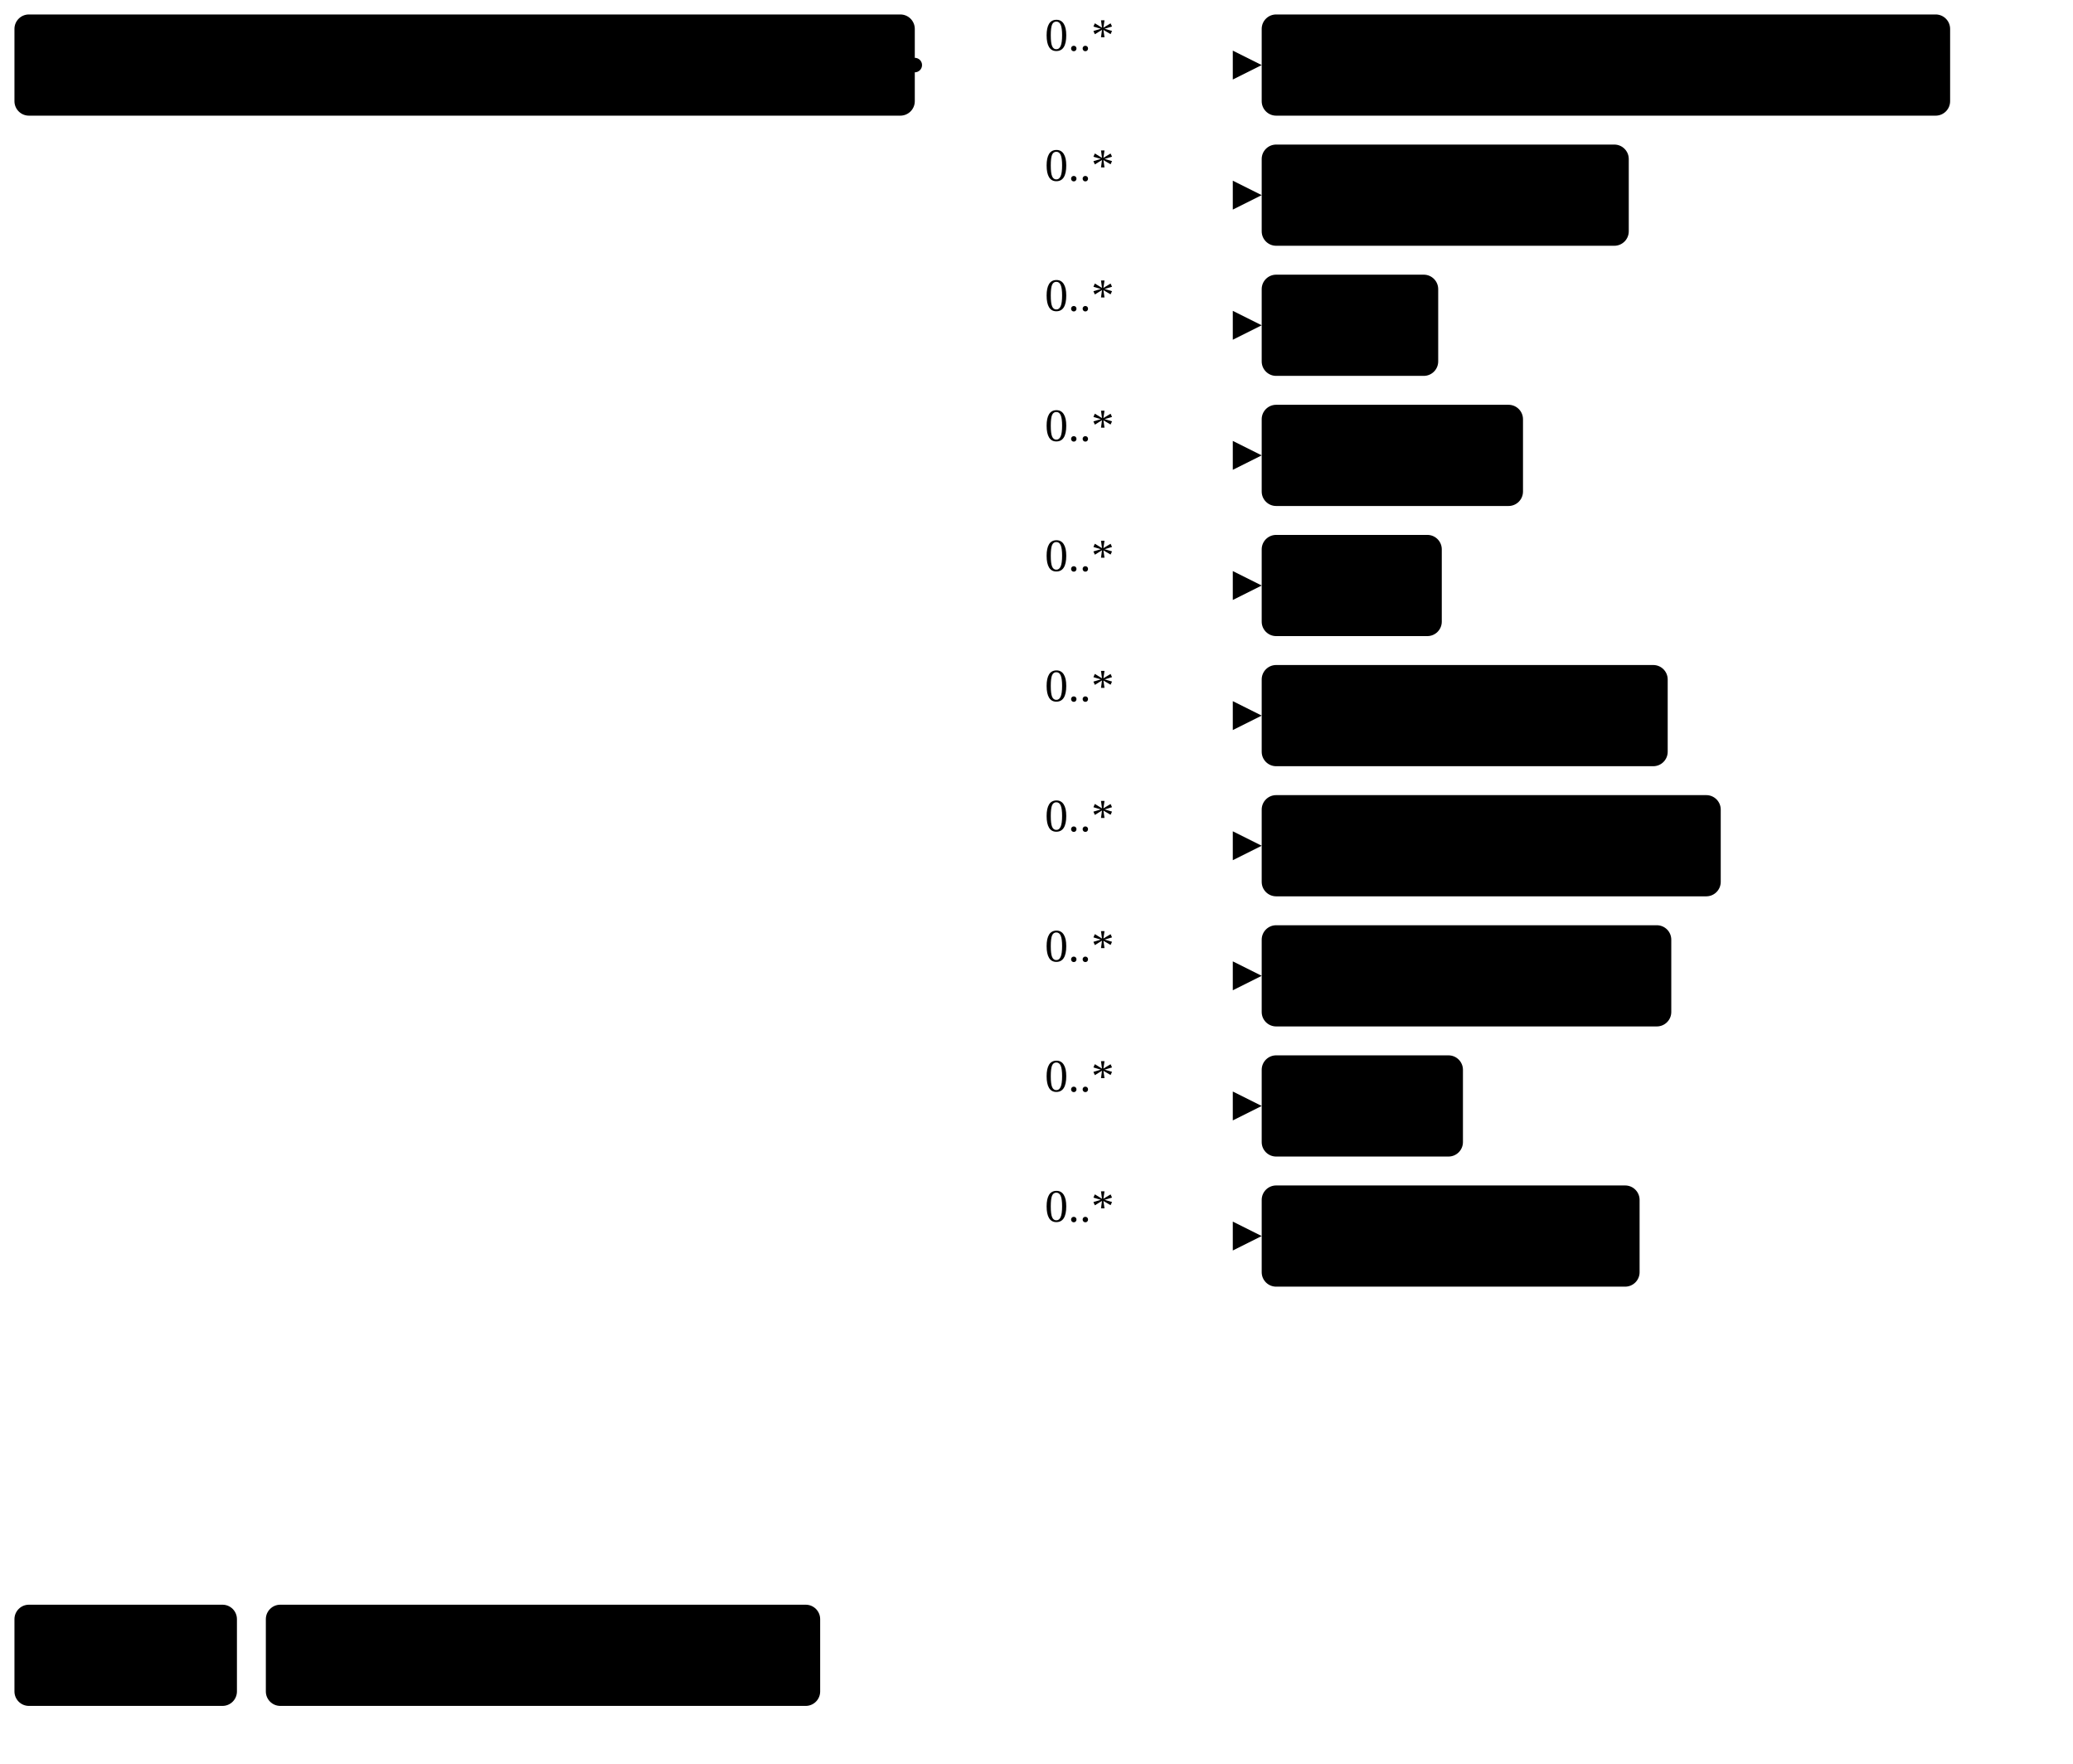
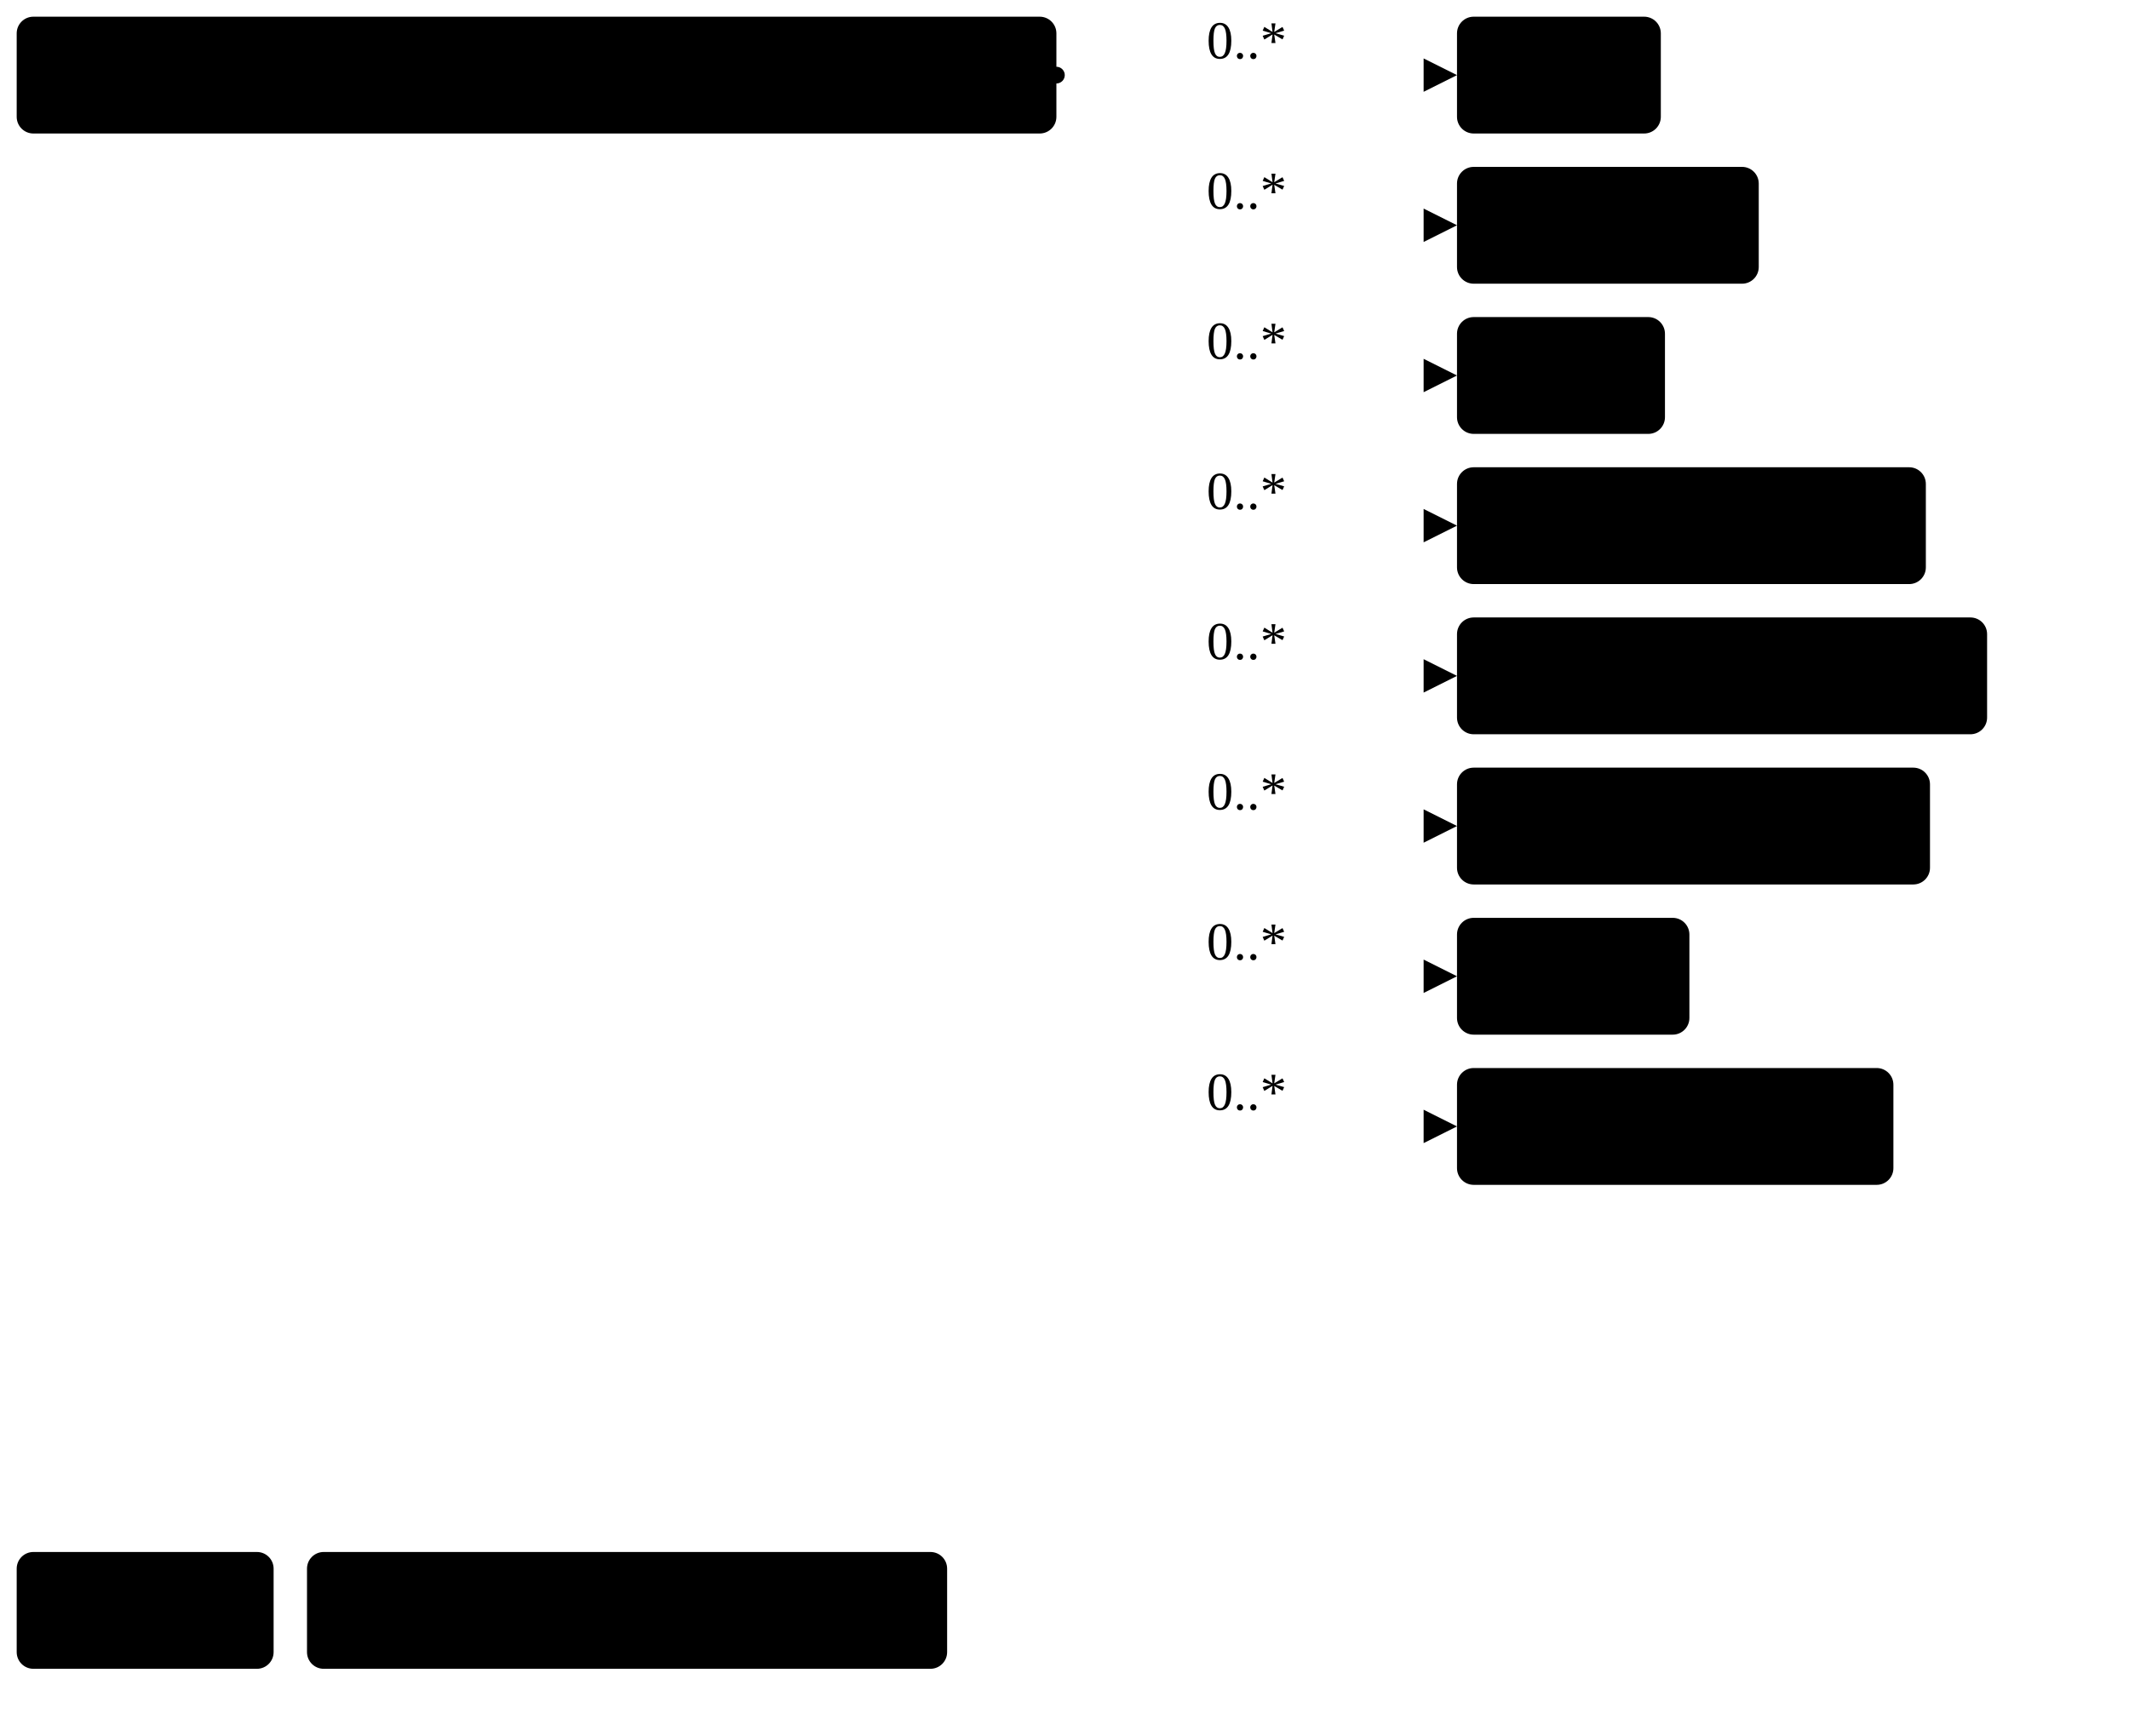
- <svg xmlns="http://www.w3.org/2000/svg" version="1.1" width="537.81" height="457.5">
+ <svg xmlns="http://www.w3.org/2000/svg" version="1.1" width="478.3" height="390">
  <defs>
    <marker id="arrowStart" markerWidth="3.75" markerHeight="3.75" markerUnits="px" refX="1.88" refY="1.88">
      <circle class="connector" cx="1.88" cy="1.88" r="1.88" />
    </marker>
    <marker id="arrowEnd" markerWidth="7.5" markerHeight="7.5" markerUnits="px" refX="7.5" refY="3.75">
      <polygon class="connector" points="0 0 7.5 3.75 0 7.5" />
    </marker>
  </defs>
  <g>
    <g transform="translate(3.75 3.75)">
      <a href="StructureDefinition-ShapeFragment.html" target="_top">
        <rect class="focus" x="0" y="0" width="233.58" height="26.25" rx="3.75" ry="3.75" />
      </a>
      <a href="StructureDefinition-ShapeFragment.html" target="_top">
        <text x="5.62" y="18.75" text-anchor="left" class="focus">Shape Components Fragment</text>
      </a>
    </g>
    <line class="connector" marker-end="url(#arrowEnd)" x1="267.33" y1="16.88" x2="327.33" y2="16.88" />
    <text x="271.08" y="13.12" text-anchor="right" class="lhsText">0..*</text>
    <line class="connector" marker-end="url(#arrowEnd)" x1="267.33" y1="50.62" x2="327.33" y2="50.62" />
    <text x="271.08" y="46.88" text-anchor="right" class="lhsText">0..*</text>
    <line class="connector" marker-end="url(#arrowEnd)" x1="267.33" y1="84.38" x2="327.33" y2="84.38" />
    <text x="271.08" y="80.62" text-anchor="right" class="lhsText">0..*</text>
    <line class="connector" marker-end="url(#arrowEnd)" x1="267.33" y1="118.12" x2="327.33" y2="118.12" />
    <text x="271.08" y="114.38" text-anchor="right" class="lhsText">0..*</text>
    <line class="connector" marker-end="url(#arrowEnd)" x1="267.33" y1="151.88" x2="327.33" y2="151.88" />
    <text x="271.08" y="148.12" text-anchor="right" class="lhsText">0..*</text>
    <line class="connector" marker-end="url(#arrowEnd)" x1="267.33" y1="185.62" x2="327.33" y2="185.62" />
    <text x="271.08" y="181.88" text-anchor="right" class="lhsText">0..*</text>
    <line class="connector" marker-end="url(#arrowEnd)" x1="267.33" y1="219.38" x2="327.33" y2="219.38" />
    <text x="271.08" y="215.62" text-anchor="right" class="lhsText">0..*</text>
    <line class="connector" marker-end="url(#arrowEnd)" x1="267.33" y1="253.12" x2="327.33" y2="253.12" />
    <text x="271.08" y="249.38" text-anchor="right" class="lhsText">0..*</text>
-     <line class="connector" marker-end="url(#arrowEnd)" x1="267.33" y1="286.88" x2="327.33" y2="286.88" />
-     <text x="271.08" y="283.12" text-anchor="right" class="lhsText">0..*</text>
-     <line class="connector" marker-end="url(#arrowEnd)" x1="267.33" y1="320.62" x2="327.33" y2="320.62" />
-     <text x="271.08" y="316.88" text-anchor="right" class="lhsText">0..*</text>
    <line class="connector" marker-start="url(#arrowStart)" x1="237.33" y1="16.88" x2="267.33" y2="16.88" />
-     <line class="connector" x1="267.33" y1="16.88" x2="267.33" y2="320.62" />
+     <line class="connector" x1="267.33" y1="16.88" x2="267.33" y2="253.12" />
  </g>
  <g>
    <g transform="translate(327.33 3.75)">
-       <a href="StructureDefinition-AbnormalityArchitecturalDistortion.html" target="_top">
-         <rect class="profile" x="0" y="0" width="178.6" height="26.25" rx="3.75" ry="3.75" />
-       </a>
-       <a href="StructureDefinition-AbnormalityArchitecturalDistortion.html" target="_top">
-         <text x="5.62" y="18.75" text-anchor="left" class="profile">Architectural Distortion</text>
-       </a>
-     </g>
-   </g>
-   <g>
-     <g transform="translate(327.33 37.5)">
-       <a href="StructureDefinition-AbnormalityAsymmetry.html" target="_top">
-         <rect class="profile" x="0" y="0" width="95.23" height="26.25" rx="3.75" ry="3.75" />
-       </a>
-       <a href="StructureDefinition-AbnormalityAsymmetry.html" target="_top">
-         <text x="5.62" y="18.75" text-anchor="left" class="profile">Asymmetry</text>
-       </a>
-     </g>
-   </g>
-   <g>
-     <g transform="translate(327.33 71.25)">
      <a href="StructureDefinition-AbnormalityCyst.html" target="_top">
        <rect class="profile" x="0" y="0" width="45.79" height="26.25" rx="3.75" ry="3.75" />
      </a>
      <a href="StructureDefinition-AbnormalityCyst.html" target="_top">
        <text x="5.62" y="18.75" text-anchor="left" class="profile">Cyst</text>
      </a>
    </g>
  </g>
  <g>
-     <g transform="translate(327.33 105)">
+     <g transform="translate(327.33 37.5)">
      <a href="StructureDefinition-AbnormalityDensity.html" target="_top">
        <rect class="profile" x="0" y="0" width="67.79" height="26.25" rx="3.75" ry="3.75" />
      </a>
      <a href="StructureDefinition-AbnormalityDensity.html" target="_top">
        <text x="5.62" y="18.75" text-anchor="left" class="profile">Density</text>
      </a>
    </g>
  </g>
  <g>
-     <g transform="translate(327.33 138.75)">
+     <g transform="translate(327.33 71.25)">
      <a href="StructureDefinition-AbnormalityDuct.html" target="_top">
        <rect class="profile" x="0" y="0" width="46.72" height="26.25" rx="3.75" ry="3.75" />
      </a>
      <a href="StructureDefinition-AbnormalityDuct.html" target="_top">
        <text x="5.62" y="18.75" text-anchor="left" class="profile">Duct</text>
      </a>
    </g>
  </g>
  <g>
-     <g transform="translate(327.33 172.5)">
+     <g transform="translate(327.33 105)">
      <a href="StructureDefinition-AbnormalityFatNecrosis.html" target="_top">
        <rect class="profile" x="0" y="0" width="105.33" height="26.25" rx="3.75" ry="3.75" />
      </a>
      <a href="StructureDefinition-AbnormalityFatNecrosis.html" target="_top">
        <text x="5.62" y="18.75" text-anchor="left" class="profile">Fat Necrosis</text>
      </a>
    </g>
  </g>
  <g>
-     <g transform="translate(327.33 206.25)">
+     <g transform="translate(327.33 138.75)">
      <a href="StructureDefinition-AbnormalityFibroadenoma.html" target="_top">
        <rect class="profile" x="0" y="0" width="119.09" height="26.25" rx="3.75" ry="3.75" />
      </a>
      <a href="StructureDefinition-AbnormalityFibroadenoma.html" target="_top">
        <text x="5.62" y="18.75" text-anchor="left" class="profile">Fibroadenoma</text>
      </a>
    </g>
  </g>
  <g>
-     <g transform="translate(327.33 240)">
+     <g transform="translate(327.33 172.5)">
      <a href="StructureDefinition-AbnormalityLymphNode.html" target="_top">
        <rect class="profile" x="0" y="0" width="106.26" height="26.25" rx="3.75" ry="3.75" />
      </a>
      <a href="StructureDefinition-AbnormalityLymphNode.html" target="_top">
        <text x="5.62" y="18.75" text-anchor="left" class="profile">Lymph Node</text>
      </a>
    </g>
  </g>
  <g>
-     <g transform="translate(327.33 273.75)">
+     <g transform="translate(327.33 206.25)">
      <a href="StructureDefinition-AbnormalityMass.html" target="_top">
        <rect class="profile" x="0" y="0" width="52.21" height="26.25" rx="3.75" ry="3.75" />
      </a>
      <a href="StructureDefinition-AbnormalityMass.html" target="_top">
        <text x="5.62" y="18.75" text-anchor="left" class="profile">Mass</text>
      </a>
    </g>
  </g>
  <g>
-     <g transform="translate(327.33 307.5)">
+     <g transform="translate(327.33 240)">
      <a href="StructureDefinition-AbnormalitySkinLesion.html" target="_top">
        <rect class="profile" x="0" y="0" width="98.04" height="26.25" rx="3.75" ry="3.75" />
      </a>
      <a href="StructureDefinition-AbnormalitySkinLesion.html" target="_top">
        <text x="5.62" y="18.75" text-anchor="left" class="profile">Skin Lesion</text>
      </a>
    </g>
  </g>
  <g>
-     <g transform="translate(3.75 416.25)">
+     <g transform="translate(3.75 348.75)">
      <rect class="focus" x="0" y="0" width="57.72" height="26.25" rx="3.75" ry="3.75" />
      <text x="5.62" y="18.75" text-anchor="left" class="focus">Focus</text>
    </g>
-     <g transform="translate(68.97 416.25)">
+     <g transform="translate(68.97 348.75)">
      <rect class="profile" x="0" y="0" width="143.81" height="26.25" rx="3.75" ry="3.75" />
      <text x="5.62" y="18.75" text-anchor="left" class="profile">Profiled Resource</text>
    </g>
  </g>
</svg>
